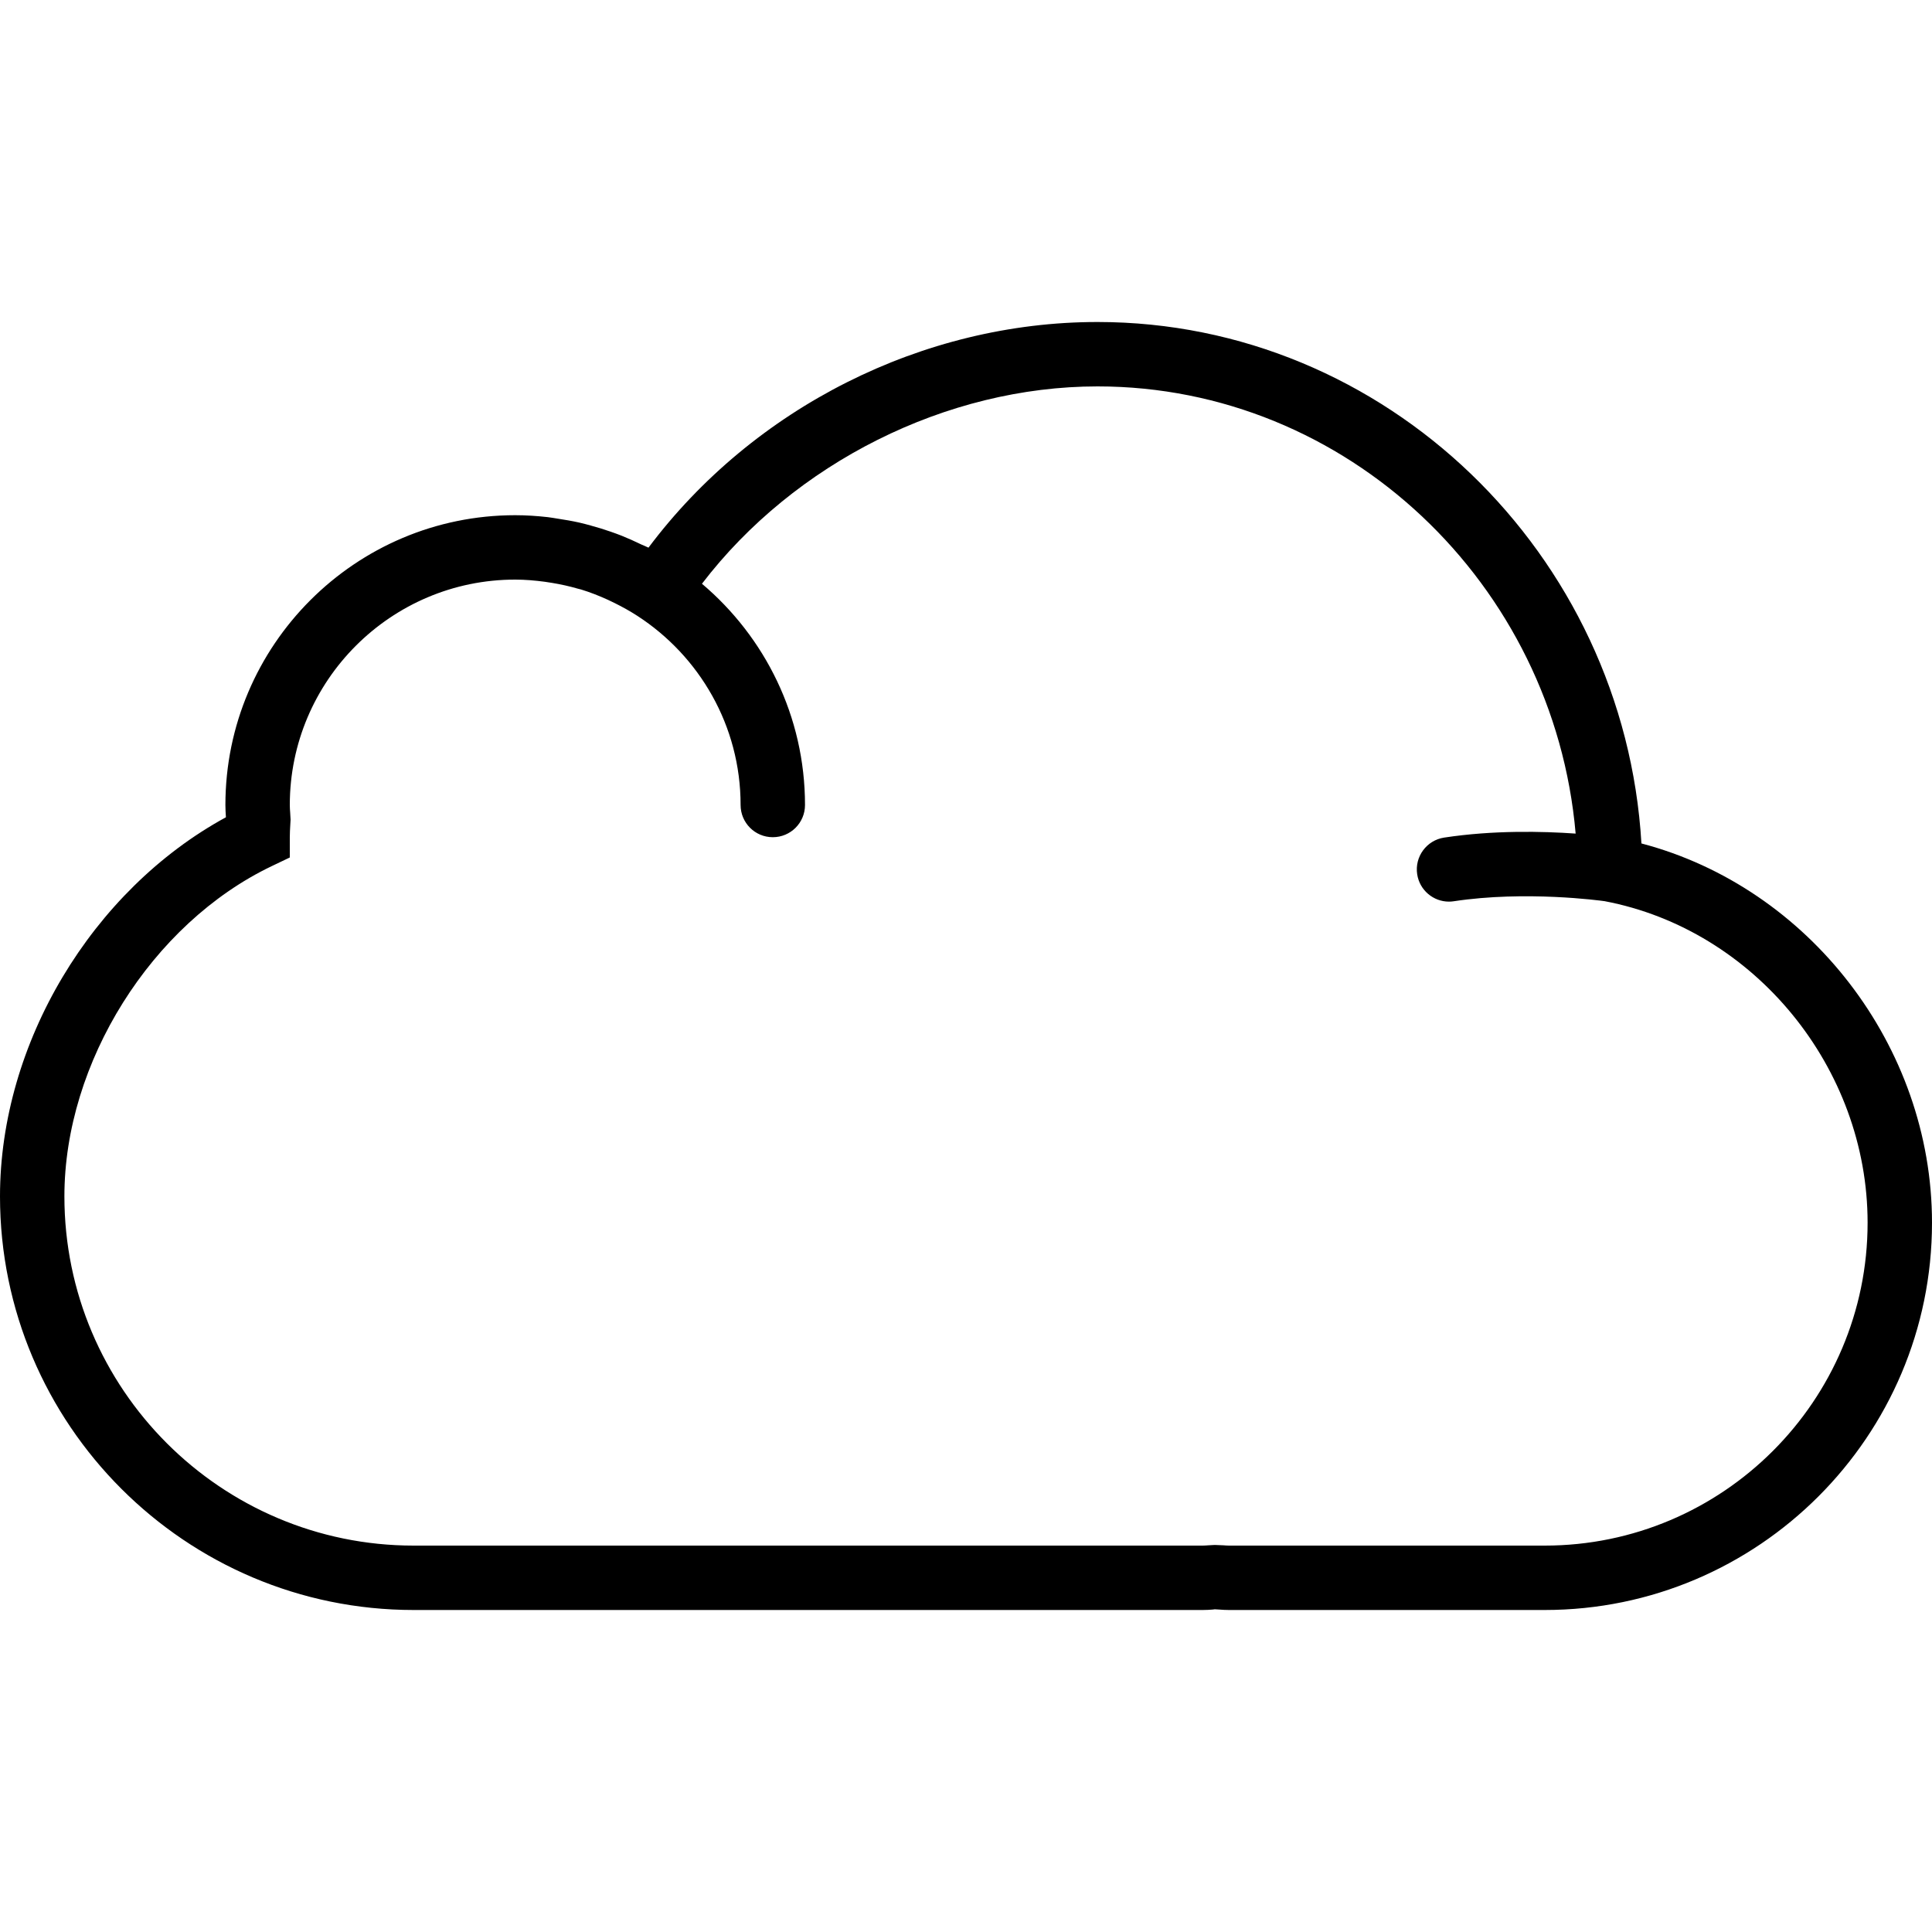
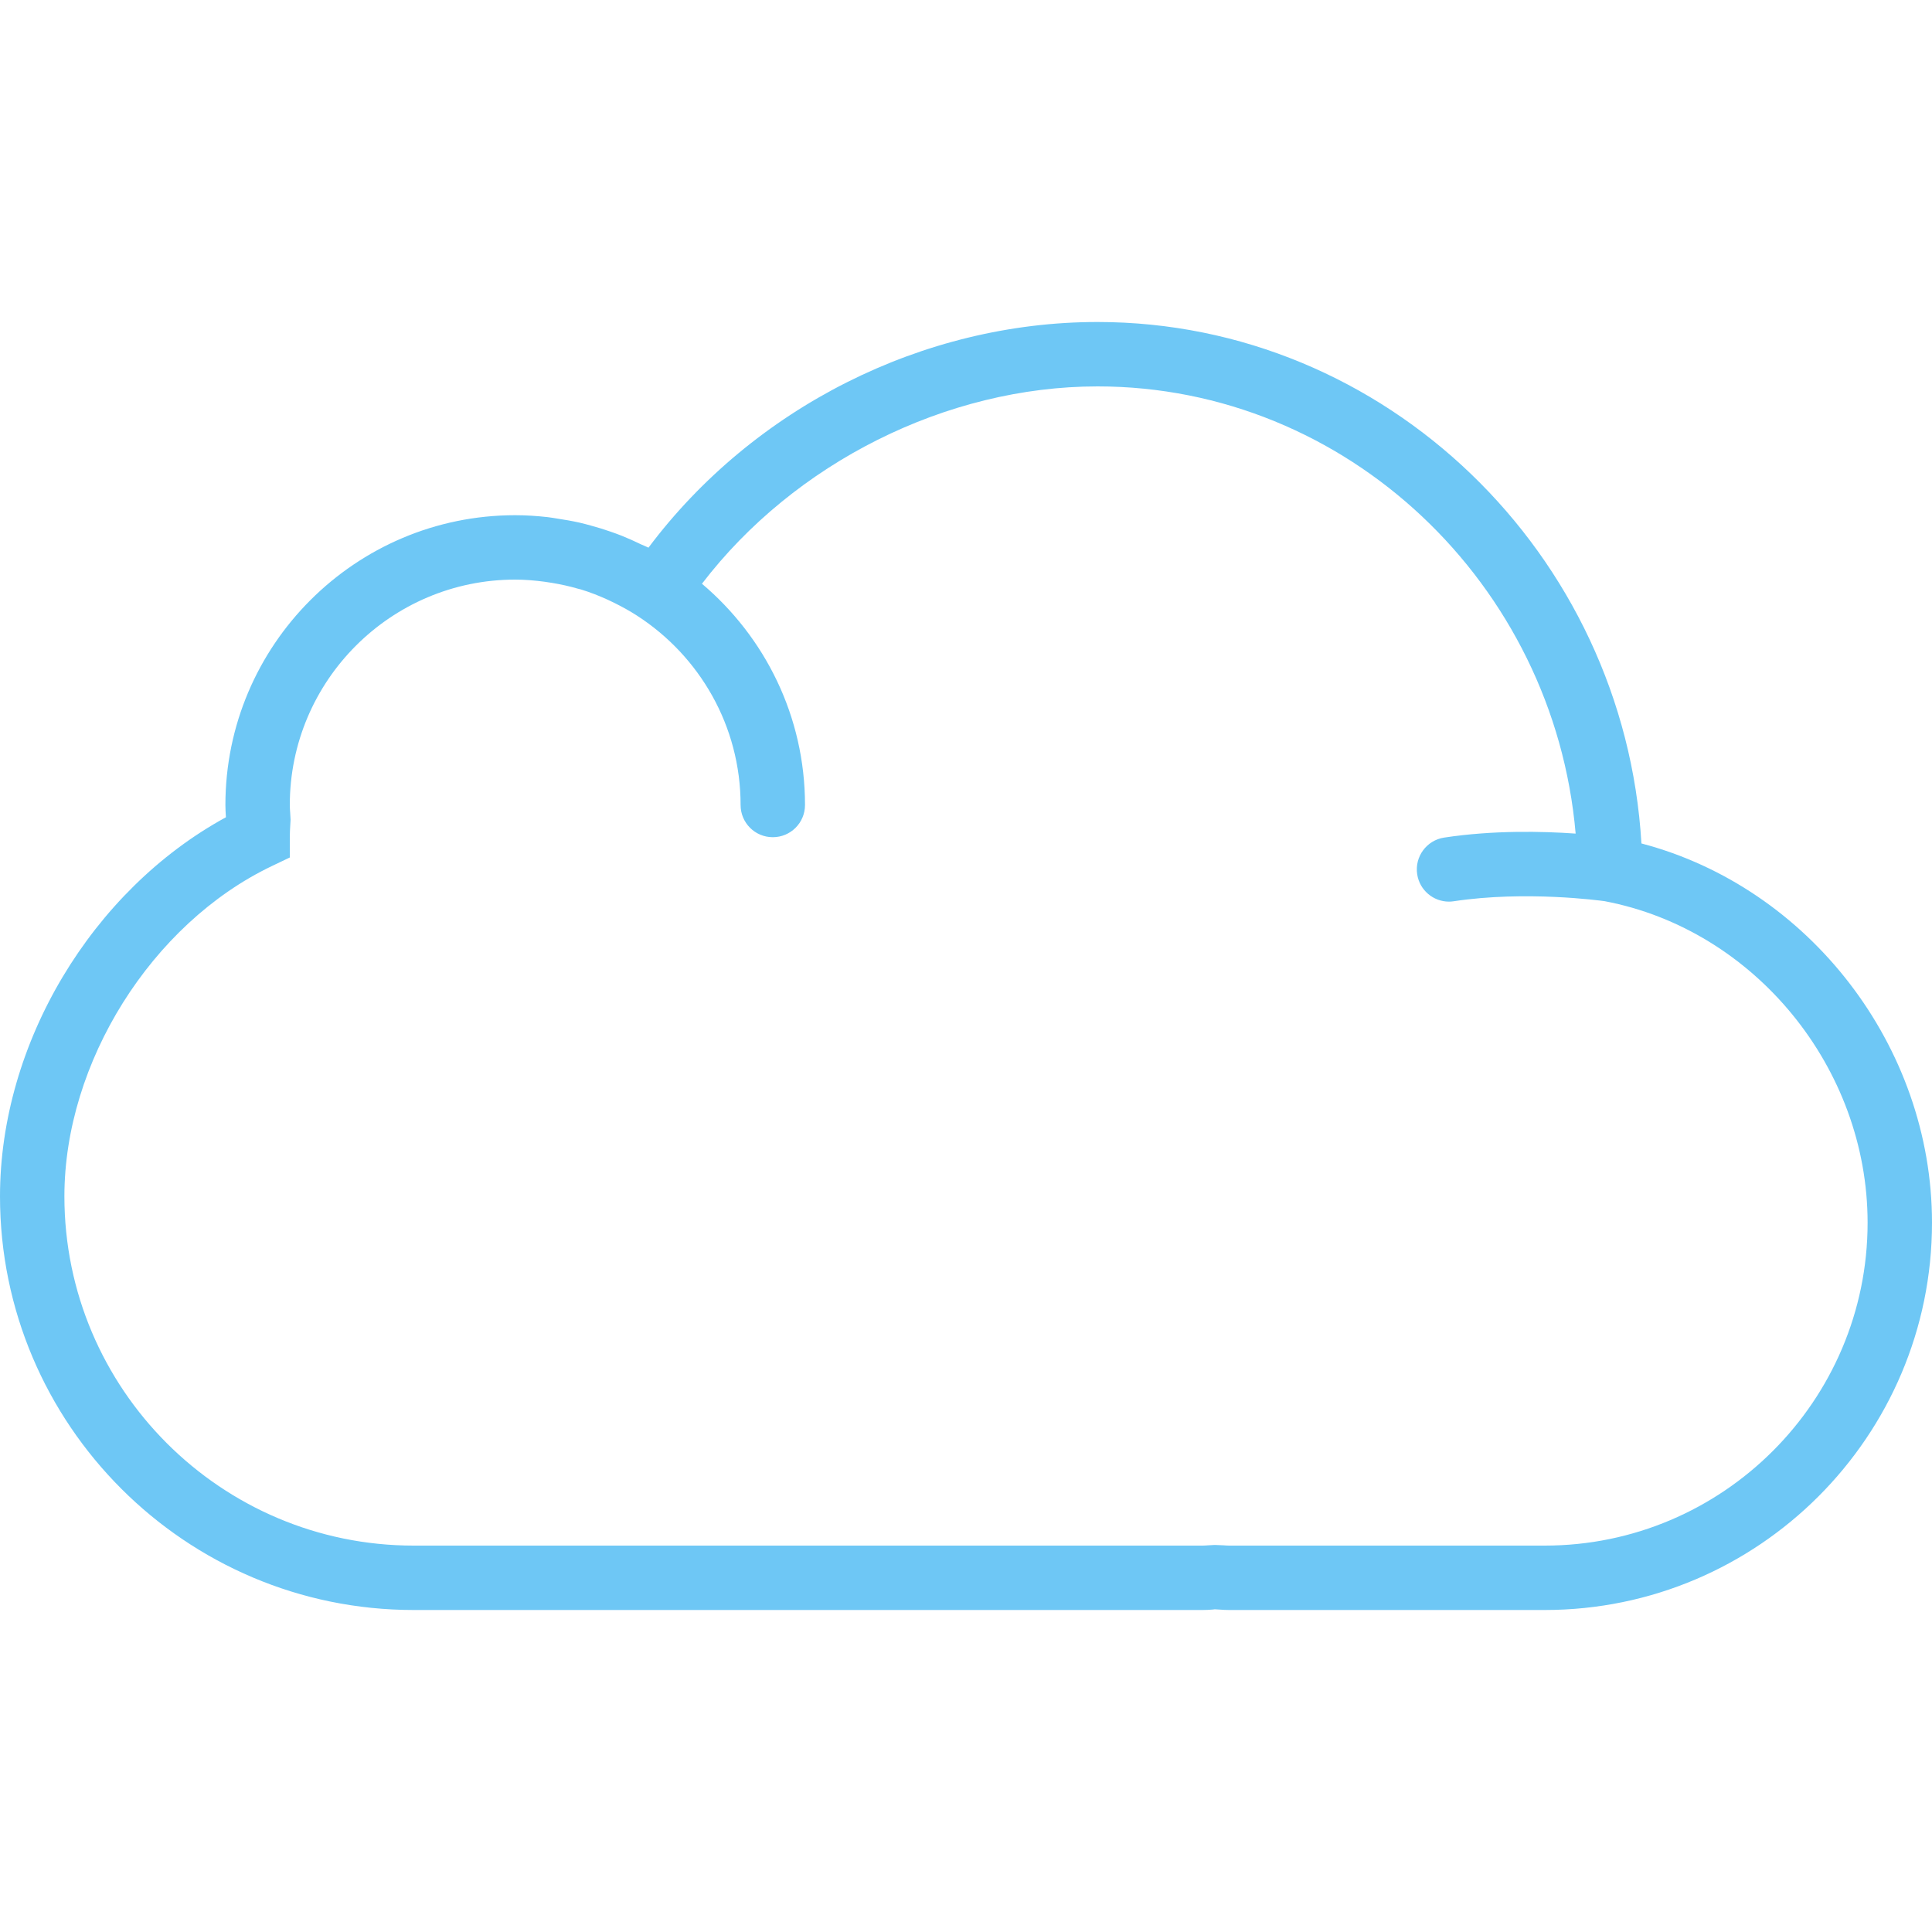
- <svg xmlns="http://www.w3.org/2000/svg" version="1.1" id="Capa_1" x="0px" y="0px" viewBox="0 0 60 60" style="enable-background:new 0 0 60 60;" xml:space="preserve">
+ <svg xmlns="http://www.w3.org/2000/svg" fill="#6ec7f5" version="1.1" id="Capa_1" x="0px" y="0px" viewBox="0 0 60 60" style="enable-background:new 0 0 60 60;" xml:space="preserve">
  <path d="M50.976,26.194C50.447,17.194,43.028,10,34.085,10c-5.43,0-10.688,2.663-13.946,7.008c-0.075-0.039-0.154-0.066-0.23-0.102  c-0.198-0.096-0.399-0.187-0.604-0.269c-0.114-0.045-0.228-0.086-0.343-0.126c-0.203-0.071-0.409-0.134-0.619-0.191  c-0.115-0.031-0.229-0.063-0.345-0.089c-0.225-0.051-0.455-0.09-0.687-0.125c-0.101-0.015-0.2-0.035-0.302-0.046  C16.677,16.023,16.341,16,16,16c-4.963,0-9,4.037-9,9c0,0.127,0.008,0.252,0.016,0.377v0.004C2.857,27.649,0,32.399,0,37.154  C0,44.237,5.762,50,12.845,50h24.508c0.104,0,0.207-0.006,0.311-0.014l0.062-0.008l0.134,0.008C37.962,49.994,38.064,50,38.169,50  h9.803C54.604,50,60,44.604,60,37.972C60,32.483,56.173,27.56,50.976,26.194z M47.972,48h-9.803c-0.059,0-0.116-0.005-0.174-0.009  l-0.271-0.011l-0.198,0.011C37.469,47.995,37.411,48,37.353,48H12.845C6.865,48,2,43.135,2,37.154C2,33,4.705,28.688,8.433,26.901  L9,26.63V26c0-0.127,0.008-0.256,0.015-0.386l0.009-0.16l-0.012-0.21C9.006,25.163,9,25.082,9,25c0-3.859,3.141-7,7-7  c0.309,0,0.614,0.027,0.917,0.067c0.078,0.01,0.156,0.023,0.233,0.036c0.267,0.044,0.53,0.102,0.789,0.177  c0.035,0.01,0.071,0.017,0.106,0.027c0.285,0.087,0.563,0.197,0.835,0.321c0.071,0.032,0.14,0.067,0.21,0.101  c0.24,0.119,0.475,0.249,0.702,0.396C21.719,20.373,23,22.538,23,25c0,0.553,0.447,1,1,1s1-0.447,1-1c0-2.754-1.246-5.219-3.2-6.871  C24.667,14.379,29.388,12,34.085,12c7.745,0,14.177,6.135,14.848,13.888c-1.022-0.072-2.552-0.109-4.083,0.124  c-0.546,0.083-0.921,0.593-0.838,1.139c0.075,0.495,0.501,0.85,0.987,0.85c0.05,0,0.101-0.004,0.151-0.012  c2.227-0.337,4.548-0.021,4.684-0.002C54.49,28.872,58,33.161,58,37.972C58,43.501,53.501,48,47.972,48z" />
  <g>
</g>
  <g>
</g>
  <g>
</g>
  <g>
</g>
  <g>
</g>
  <g>
</g>
  <g>
</g>
  <g>
</g>
  <g>
</g>
  <g>
</g>
  <g>
</g>
  <g>
</g>
  <g>
</g>
  <g>
</g>
  <g>
</g>
</svg>
